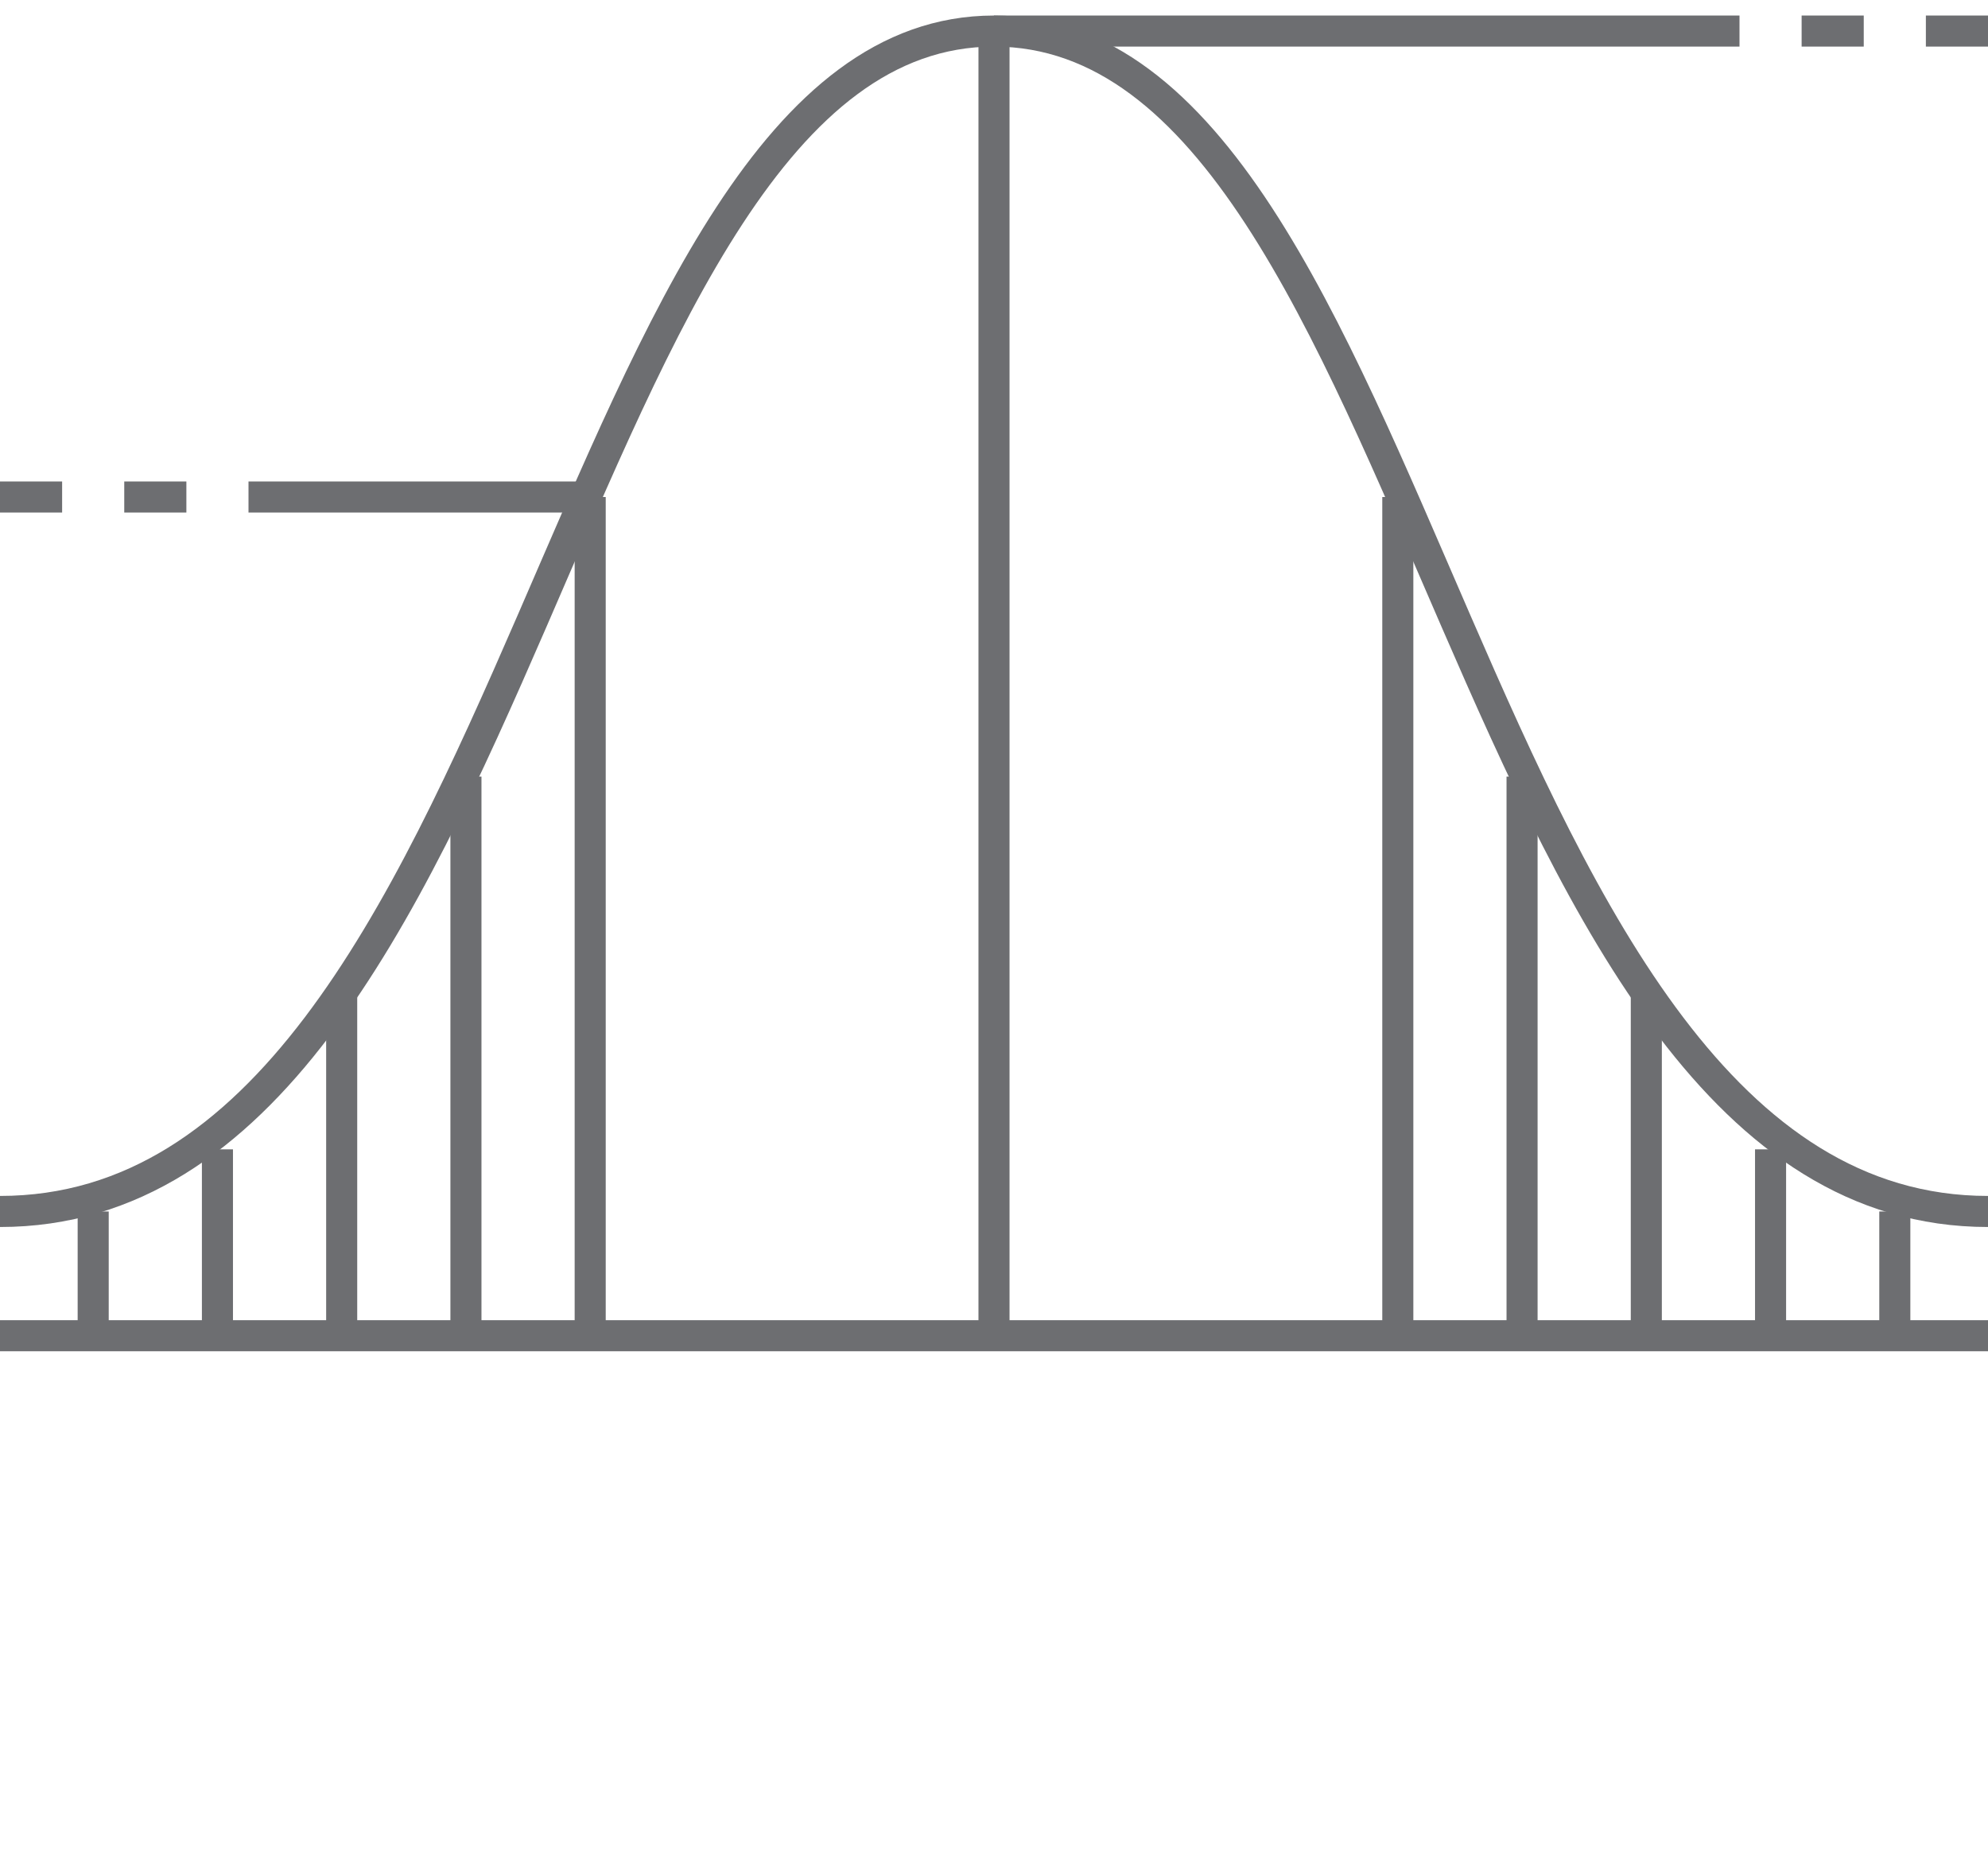
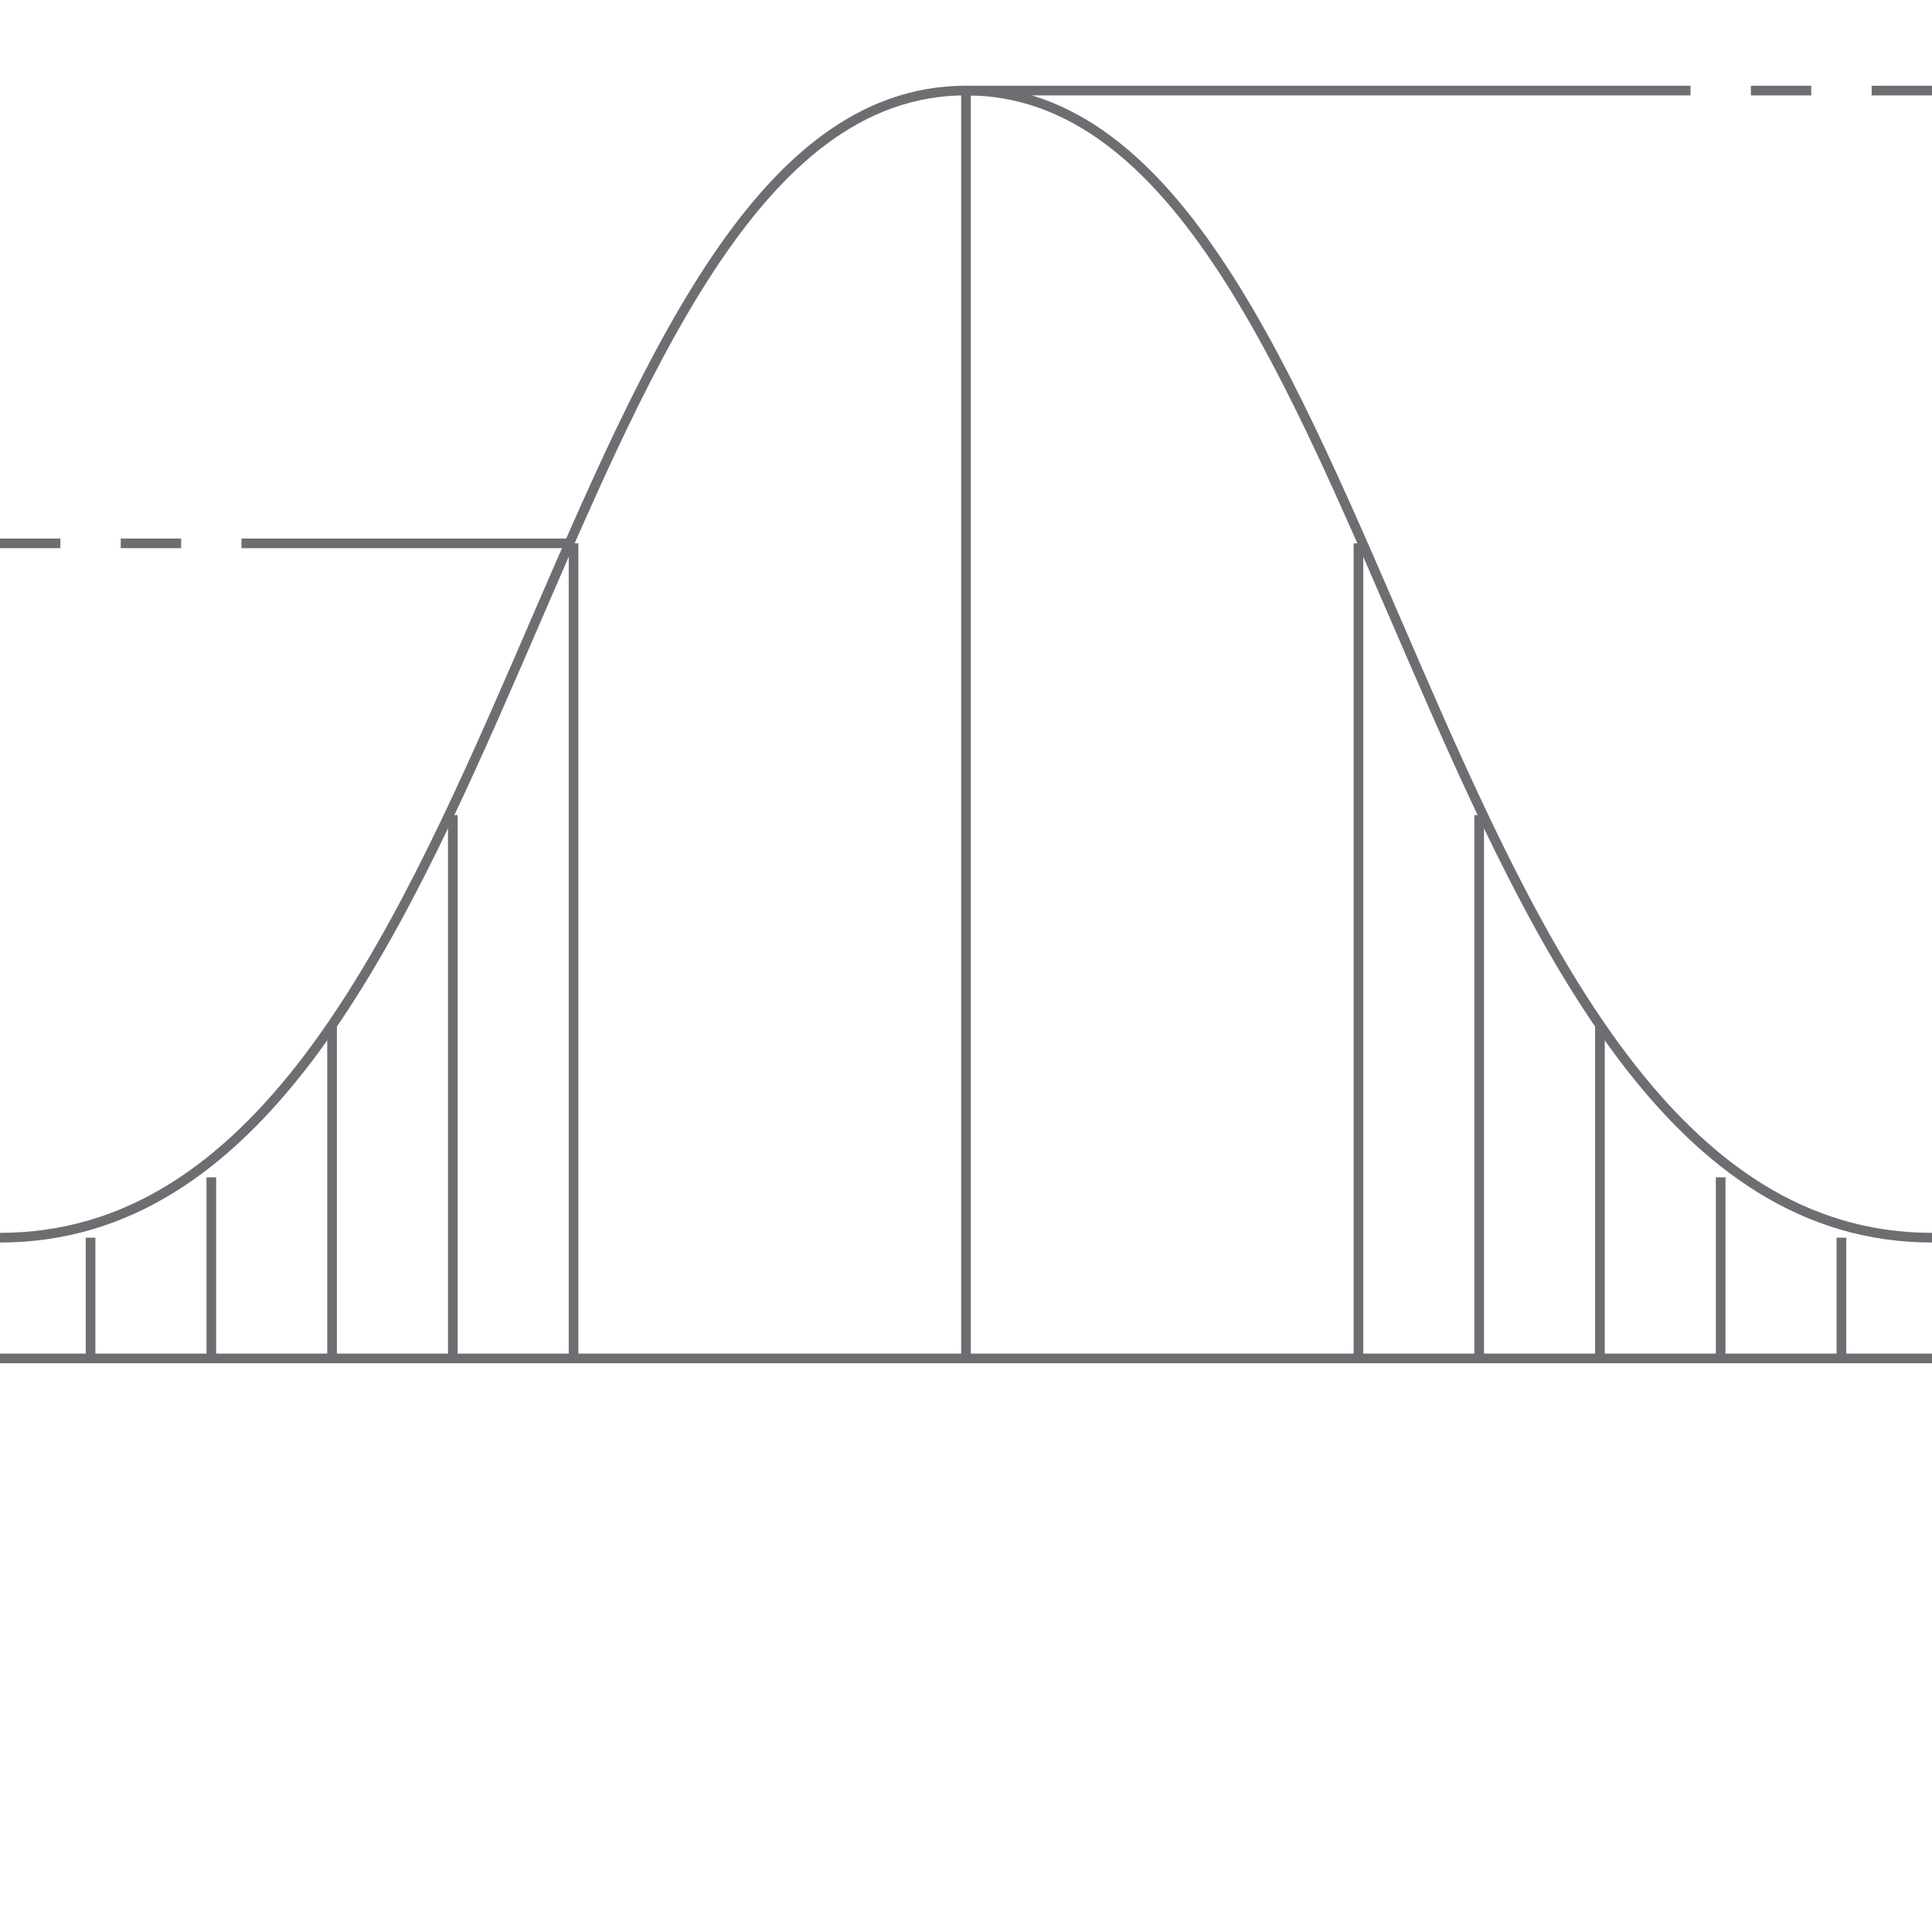
- <svg xmlns="http://www.w3.org/2000/svg" version="1.1" id="_x33_5_x5F_statistical_x5F_analysis" x="0px" y="0px" viewBox="0 0 64 60" enable-background="new 0 0 64 60" xml:space="preserve">
-   <line fill="none" stroke="#6D6E71" stroke-miterlimit="10" x1="0" y1="43" x2="64" y2="43" />
-   <path fill="none" stroke="#6D6E71" stroke-miterlimit="10" d="M64,39C47,39,46,1,32,1S17,39,0,39" />
-   <line fill="none" stroke="#6D6E71" stroke-miterlimit="10" x1="19" y1="16" x2="19" y2="43" />
-   <line fill="none" stroke="#6D6E71" stroke-miterlimit="10" x1="32" y1="1" x2="32" y2="43" />
-   <line fill="none" stroke="#6D6E71" stroke-miterlimit="10" x1="15" y1="25" x2="15" y2="43" />
-   <line fill="none" stroke="#6D6E71" stroke-miterlimit="10" x1="11" y1="32" x2="11" y2="43" />
-   <line fill="none" stroke="#6D6E71" stroke-miterlimit="10" x1="7" y1="37" x2="7" y2="43" />
-   <line fill="none" stroke="#6D6E71" stroke-miterlimit="10" x1="3" y1="39" x2="3" y2="43" />
-   <line fill="none" stroke="#6D6E71" stroke-miterlimit="10" x1="45" y1="16" x2="45" y2="43" />
-   <line fill="none" stroke="#6D6E71" stroke-miterlimit="10" x1="49" y1="25" x2="49" y2="43" />
-   <line fill="none" stroke="#6D6E71" stroke-miterlimit="10" x1="53" y1="32" x2="53" y2="43" />
-   <line fill="none" stroke="#6D6E71" stroke-miterlimit="10" x1="57" y1="37" x2="57" y2="43" />
-   <line fill="none" stroke="#6D6E71" stroke-miterlimit="10" x1="61" y1="39" x2="61" y2="43" />
-   <line fill="none" stroke="#6D6E71" stroke-miterlimit="10" x1="19" y1="16" x2="8" y2="16" />
-   <line fill="none" stroke="#6D6E71" stroke-miterlimit="10" x1="6" y1="16" x2="4" y2="16" />
-   <line fill="none" stroke="#6D6E71" stroke-miterlimit="10" x1="2" y1="16" x2="0" y2="16" />
-   <line fill="none" stroke="#6D6E71" stroke-miterlimit="10" x1="32" y1="1" x2="56" y2="1" />
-   <line fill="none" stroke="#6D6E71" stroke-miterlimit="10" x1="58" y1="1" x2="60" y2="1" />
-   <line fill="none" stroke="#6D6E71" stroke-miterlimit="10" x1="62" y1="1" x2="64" y2="1" />
+ <svg xmlns="http://www.w3.org/2000/svg" version="1.1" id="_x33_5_x5F_statistical_x5F_analysis" x="0px" y="0px" viewBox="0 0 5000 5000" enable-background="new 0 0 5000 5000" xml:space="preserve">
+   <line fill="none" stroke="#6D6E71" stroke-width="25" stroke-miterlimit="10" x1="0" y1="3515.6" x2="5000" y2="3515.6" />
+   <path fill="none" stroke="#6D6E71" stroke-width="25" stroke-miterlimit="10" d="M5000,3203.1c-1328.1,0-1406.2-2968.8-2500-2968.8  S1328.1,3203.1,0,3203.1" />
+   <line fill="none" stroke="#6D6E71" stroke-width="25" stroke-miterlimit="10" x1="1484.4" y1="1406.2" x2="1484.4" y2="3515.6" />
+   <line fill="none" stroke="#6D6E71" stroke-width="25" stroke-miterlimit="10" x1="2500" y1="234.4" x2="2500" y2="3515.6" />
+   <line fill="none" stroke="#6D6E71" stroke-width="25" stroke-miterlimit="10" x1="1171.9" y1="2109.4" x2="1171.9" y2="3515.6" />
+   <line fill="none" stroke="#6D6E71" stroke-width="25" stroke-miterlimit="10" x1="859.4" y1="2656.2" x2="859.4" y2="3515.6" />
+   <line fill="none" stroke="#6D6E71" stroke-width="25" stroke-miterlimit="10" x1="546.9" y1="3046.9" x2="546.9" y2="3515.6" />
+   <line fill="none" stroke="#6D6E71" stroke-width="25" stroke-miterlimit="10" x1="234.4" y1="3203.1" x2="234.4" y2="3515.6" />
+   <line fill="none" stroke="#6D6E71" stroke-width="25" stroke-miterlimit="10" x1="3515.6" y1="1406.2" x2="3515.6" y2="3515.6" />
+   <line fill="none" stroke="#6D6E71" stroke-width="25" stroke-miterlimit="10" x1="3828.1" y1="2109.4" x2="3828.1" y2="3515.6" />
+   <line fill="none" stroke="#6D6E71" stroke-width="25" stroke-miterlimit="10" x1="4140.6" y1="2656.2" x2="4140.6" y2="3515.6" />
+   <line fill="none" stroke="#6D6E71" stroke-width="25" stroke-miterlimit="10" x1="4453.1" y1="3046.9" x2="4453.1" y2="3515.6" />
+   <line fill="none" stroke="#6D6E71" stroke-width="25" stroke-miterlimit="10" x1="4765.6" y1="3203.1" x2="4765.6" y2="3515.6" />
+   <line fill="none" stroke="#6D6E71" stroke-width="25" stroke-miterlimit="10" x1="1484.4" y1="1406.2" x2="625" y2="1406.2" />
+   <line fill="none" stroke="#6D6E71" stroke-width="25" stroke-miterlimit="10" x1="468.8" y1="1406.2" x2="312.5" y2="1406.2" />
+   <line fill="none" stroke="#6D6E71" stroke-width="25" stroke-miterlimit="10" x1="156.2" y1="1406.2" x2="0" y2="1406.2" />
+   <line fill="none" stroke="#6D6E71" stroke-width="25" stroke-miterlimit="10" x1="2500" y1="234.4" x2="4375" y2="234.4" />
+   <line fill="none" stroke="#6D6E71" stroke-width="25" stroke-miterlimit="10" x1="4531.2" y1="234.4" x2="4687.5" y2="234.4" />
+   <line fill="none" stroke="#6D6E71" stroke-width="25" stroke-miterlimit="10" x1="4843.8" y1="234.4" x2="5000" y2="234.4" />
</svg>
